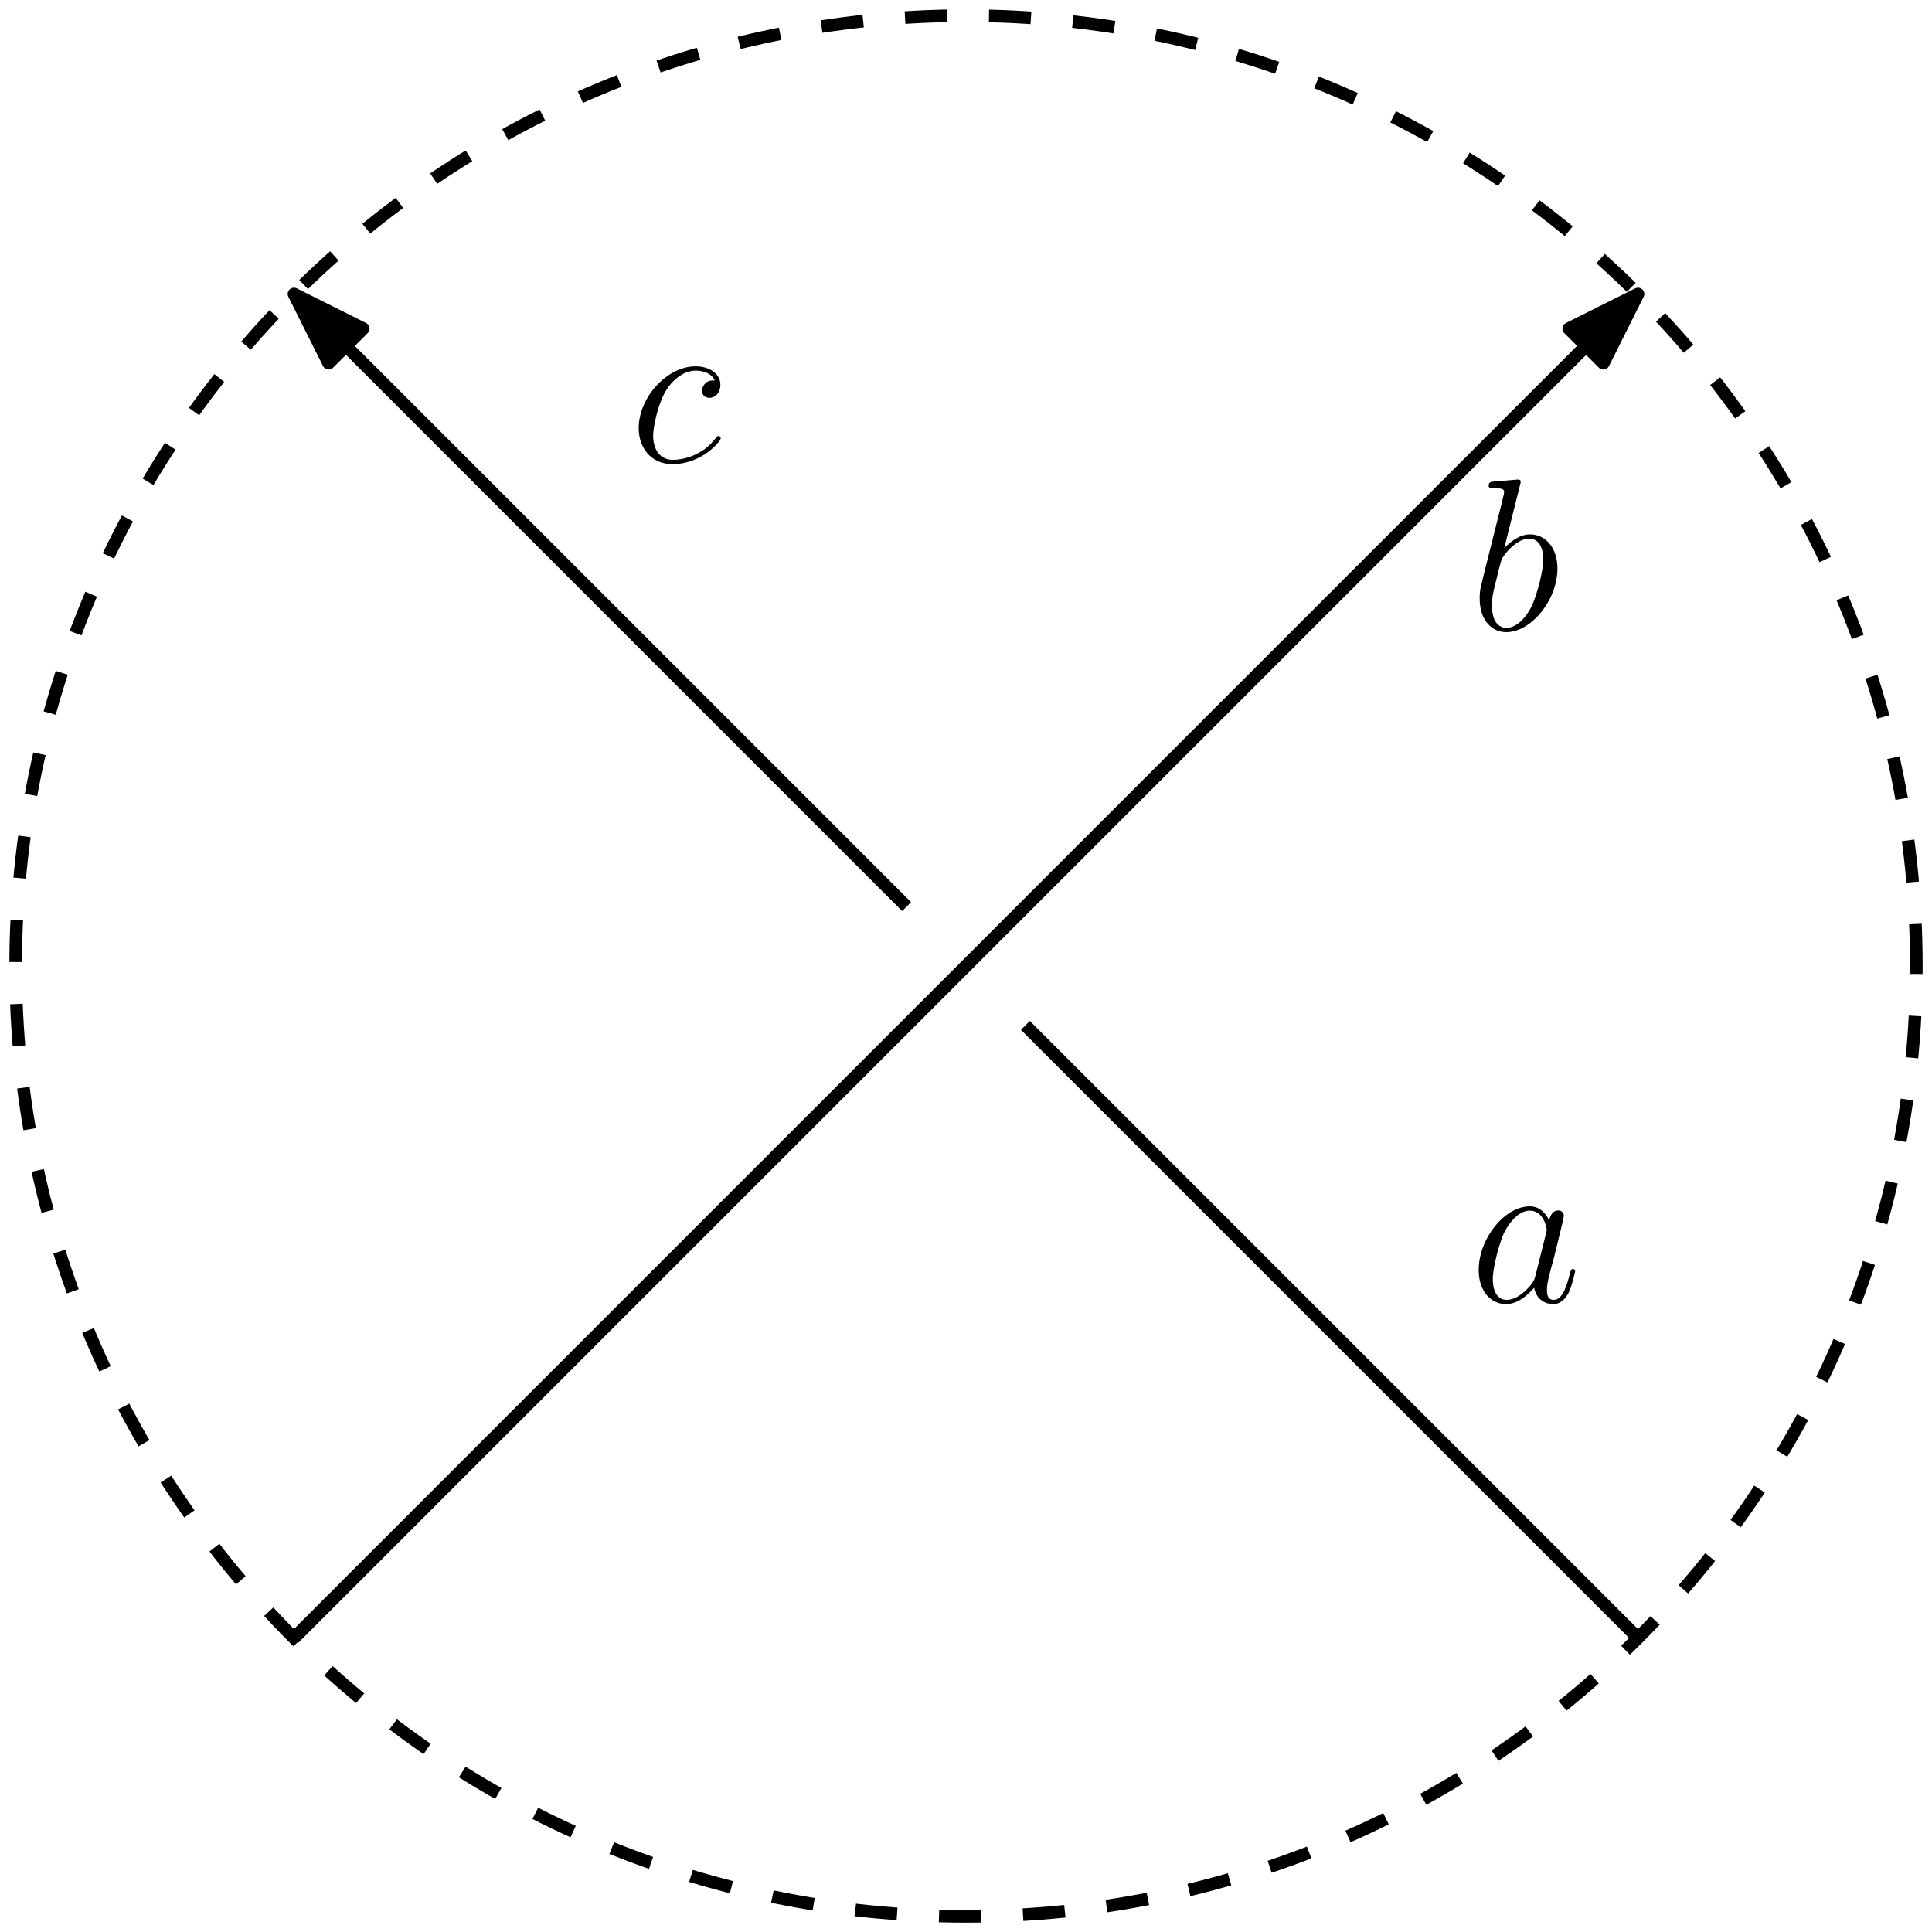
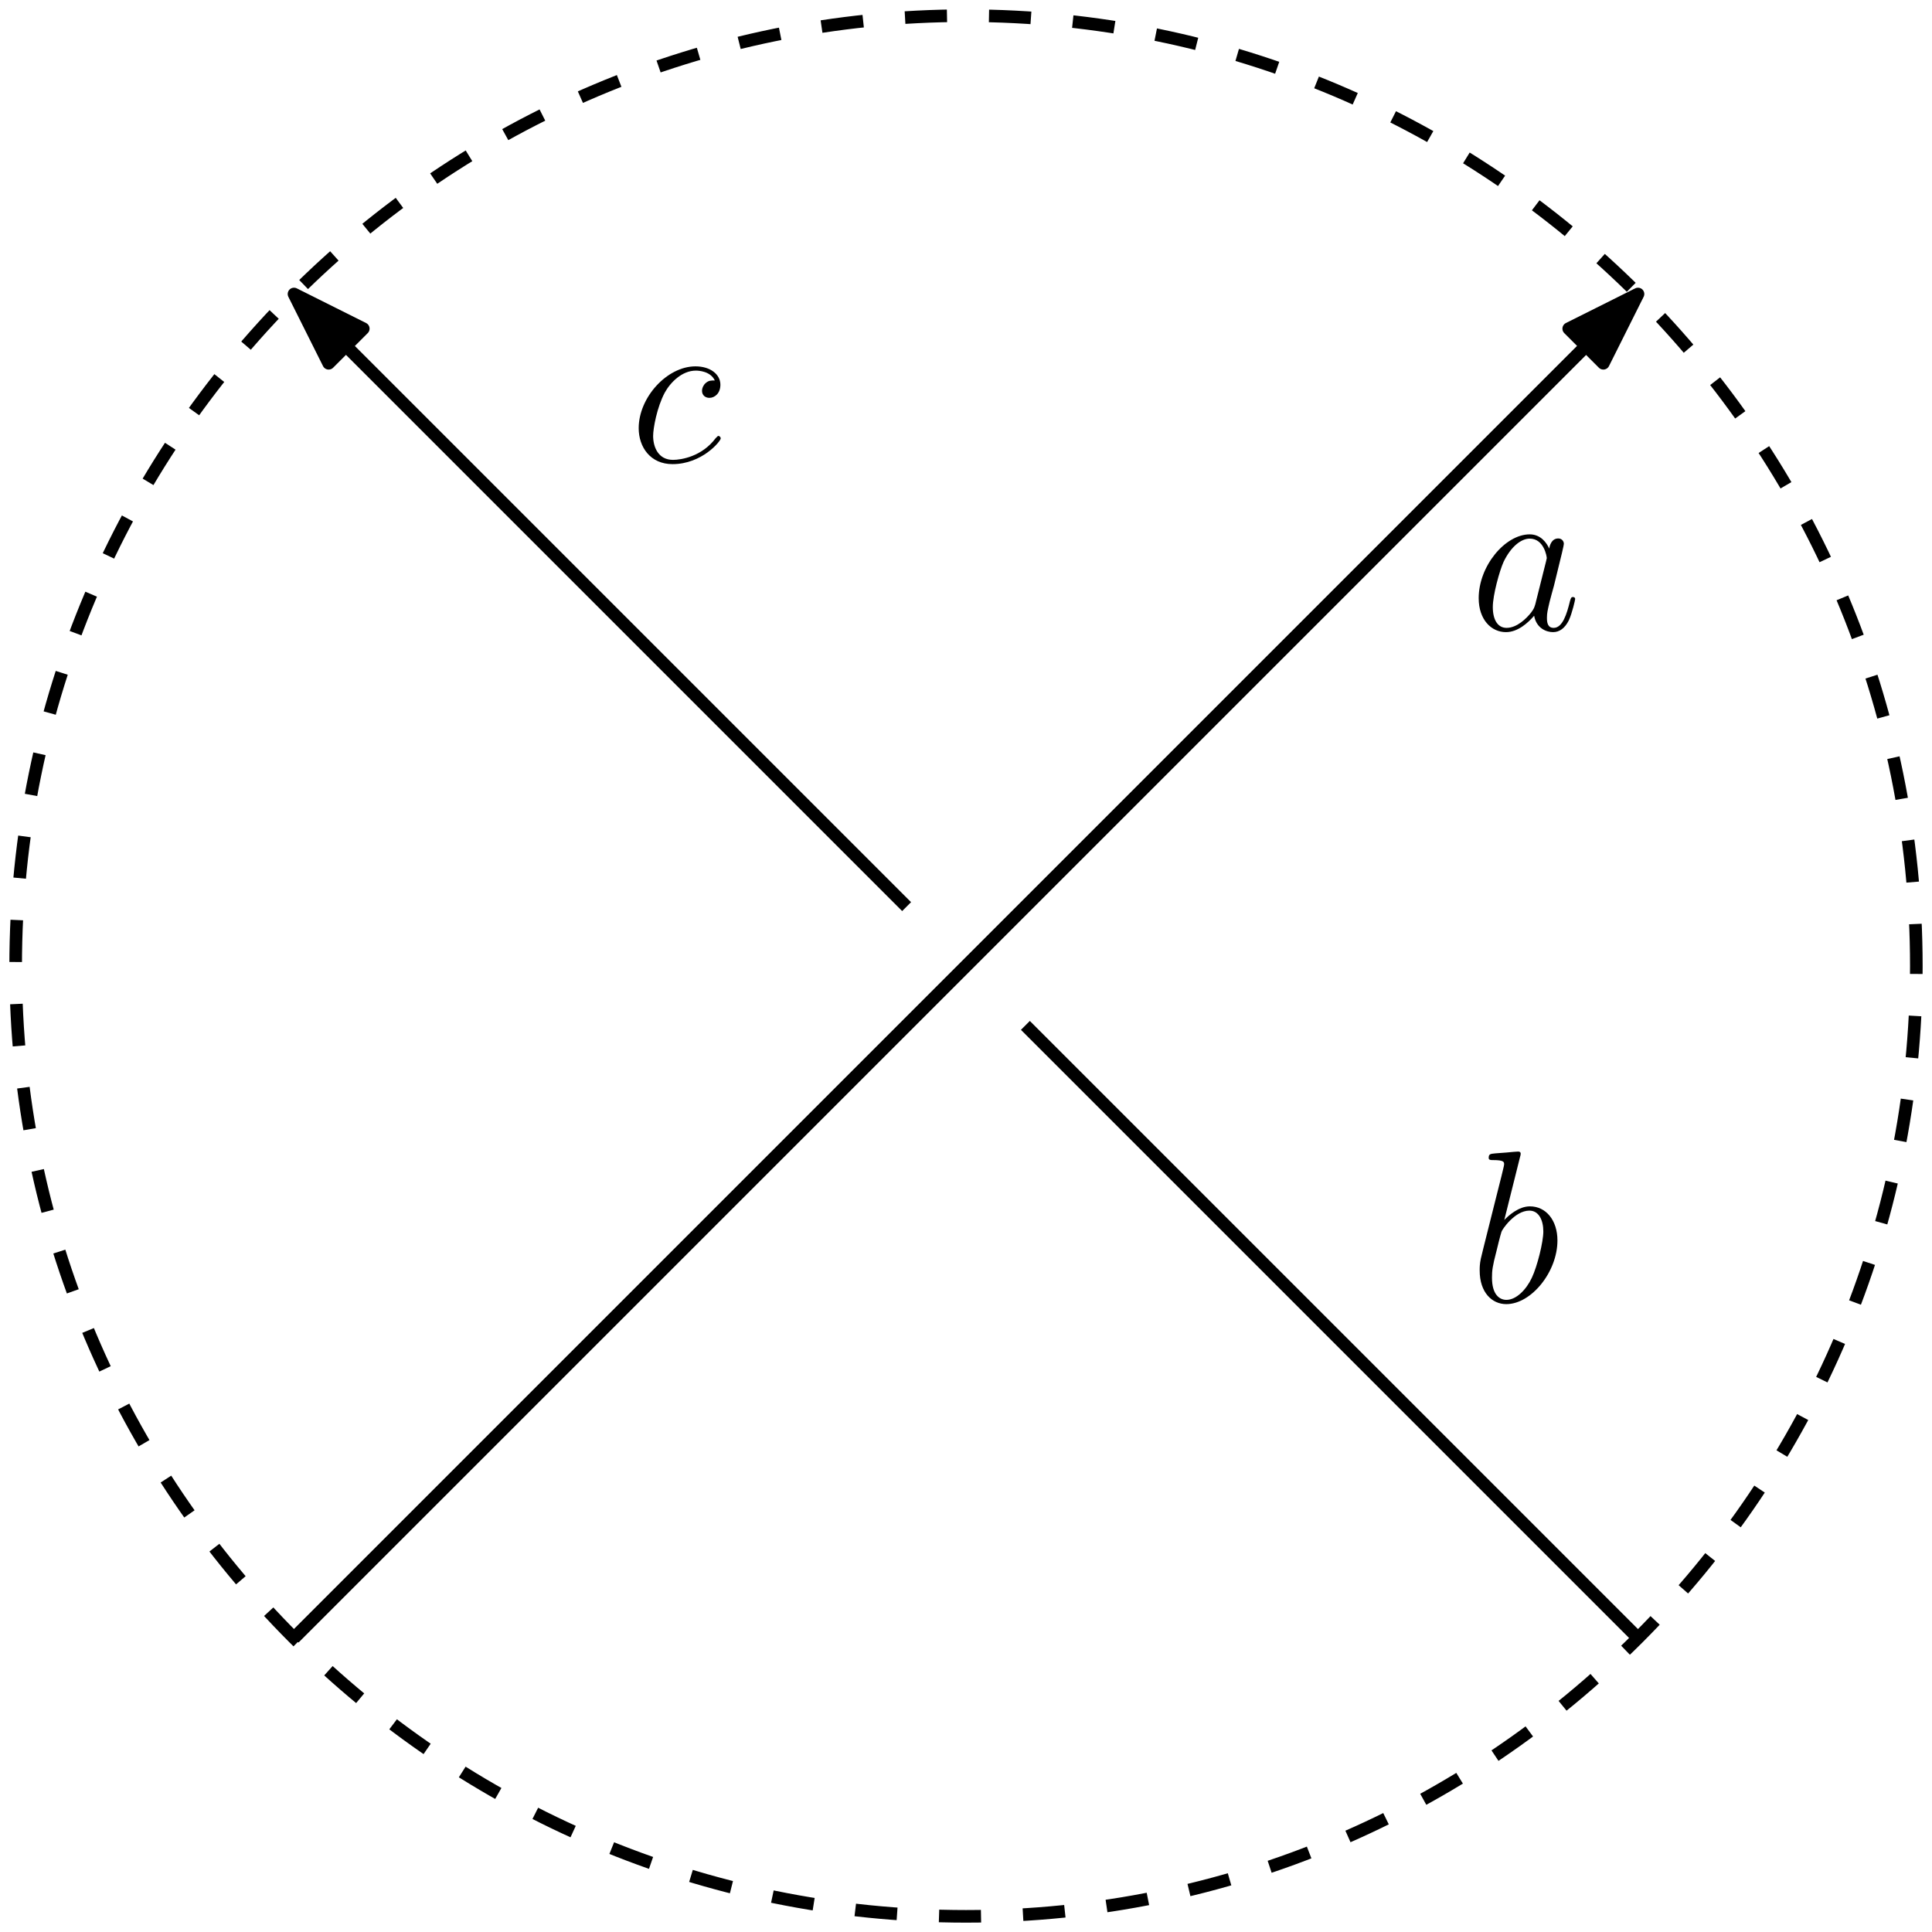
<svg xmlns="http://www.w3.org/2000/svg" xmlns:xlink="http://www.w3.org/1999/xlink" width="184" height="184" viewBox="0 0 184 184">
  <defs>
    <g>
      <g id="glyph-0-0">
+         <path d="M 4.766 -13.812 C 4.797 -13.906 4.828 -14.031 4.828 -14.125 C 4.828 -14.328 4.625 -14.328 4.578 -14.328 C 4.562 -14.328 3.828 -14.281 3.453 -14.234 C 3.094 -14.219 2.781 -14.172 2.422 -14.156 C 1.922 -14.109 1.781 -14.094 1.781 -13.719 C 1.781 -13.516 1.984 -13.516 2.188 -13.516 C 3.25 -13.516 3.25 -13.328 3.25 -13.109 C 3.25 -12.969 3.078 -12.375 3 -12 L 2.5 -10.016 C 2.297 -9.188 1.109 -4.5 1.031 -4.125 C 0.922 -3.609 0.922 -3.266 0.922 -3 C 0.922 -0.891 2.109 0.203 3.453 0.203 C 5.844 0.203 8.328 -2.875 8.328 -5.859 C 8.328 -7.766 7.25 -9.109 5.703 -9.109 C 4.625 -9.109 3.656 -8.219 3.266 -7.812 Z M 3.469 -0.203 C 2.812 -0.203 2.094 -0.703 2.094 -2.312 C 2.094 -3 2.141 -3.391 2.516 -4.828 C 2.578 -5.109 2.906 -6.422 3 -6.688 C 3.031 -6.859 4.25 -8.703 5.656 -8.703 C 6.562 -8.703 6.984 -7.781 6.984 -6.719 C 6.984 -5.719 6.406 -3.391 5.891 -2.312 C 5.375 -1.203 4.422 -0.203 3.469 -0.203 Z M 3.469 -0.203 " />
+       </g>
+       <g id="glyph-1-0">
        <path d="M 6.219 -2.453 C 6.109 -2.109 6.109 -2.062 5.828 -1.672 C 5.375 -1.094 4.469 -0.203 3.484 -0.203 C 2.641 -0.203 2.172 -0.969 2.172 -2.188 C 2.172 -3.328 2.812 -5.641 3.203 -6.5 C 3.906 -7.953 4.875 -8.703 5.688 -8.703 C 7.047 -8.703 7.312 -7 7.312 -6.844 C 7.312 -6.812 7.25 -6.547 7.234 -6.5 Z M 7.547 -7.75 C 7.312 -8.281 6.75 -9.109 5.688 -9.109 C 3.344 -9.109 0.828 -6.094 0.828 -3.031 C 0.828 -0.984 2.031 0.203 3.422 0.203 C 4.562 0.203 5.531 -0.688 6.109 -1.359 C 6.328 -0.141 7.297 0.203 7.906 0.203 C 8.531 0.203 9.031 -0.172 9.406 -0.906 C 9.734 -1.609 10.016 -2.875 10.016 -2.953 C 10.016 -3.062 9.938 -3.141 9.812 -3.141 C 9.625 -3.141 9.609 -3.031 9.516 -2.734 C 9.219 -1.516 8.812 -0.203 7.969 -0.203 C 7.375 -0.203 7.328 -0.75 7.328 -1.156 C 7.328 -1.625 7.391 -1.859 7.578 -2.672 C 7.719 -3.188 7.828 -3.641 8 -4.234 C 8.766 -7.328 8.938 -8.078 8.938 -8.203 C 8.938 -8.484 8.719 -8.719 8.406 -8.719 C 7.75 -8.719 7.578 -8 7.547 -7.75 Z M 7.547 -7.75 " />
      </g>
-       <g id="glyph-0-1">
+       <g id="glyph-1-1">
        <path d="M 8.078 -7.766 C 7.688 -7.766 7.5 -7.766 7.203 -7.516 C 7.078 -7.422 6.859 -7.109 6.859 -6.781 C 6.859 -6.359 7.172 -6.109 7.562 -6.109 C 8.062 -6.109 8.609 -6.531 8.609 -7.359 C 8.609 -8.344 7.656 -9.109 6.234 -9.109 C 3.531 -9.109 0.828 -6.156 0.828 -3.219 C 0.828 -1.422 1.938 0.203 4.047 0.203 C 6.859 0.203 8.641 -1.984 8.641 -2.25 C 8.641 -2.375 8.516 -2.484 8.422 -2.484 C 8.359 -2.484 8.344 -2.453 8.156 -2.266 C 6.844 -0.516 4.875 -0.203 4.094 -0.203 C 2.672 -0.203 2.203 -1.453 2.203 -2.484 C 2.203 -3.203 2.562 -5.203 3.312 -6.609 C 3.844 -7.578 4.953 -8.703 6.266 -8.703 C 6.531 -8.703 7.656 -8.656 8.078 -7.766 Z M 8.078 -7.766 " />
-       </g>
-       <g id="glyph-1-0">
-         <path d="M 4.766 -13.812 C 4.797 -13.906 4.828 -14.031 4.828 -14.125 C 4.828 -14.328 4.625 -14.328 4.578 -14.328 C 4.562 -14.328 3.828 -14.281 3.453 -14.234 C 3.094 -14.219 2.781 -14.172 2.422 -14.156 C 1.922 -14.109 1.781 -14.094 1.781 -13.719 C 1.781 -13.516 1.984 -13.516 2.188 -13.516 C 3.25 -13.516 3.25 -13.328 3.25 -13.109 C 3.25 -12.969 3.078 -12.375 3 -12 L 2.5 -10.016 C 2.297 -9.188 1.109 -4.5 1.031 -4.125 C 0.922 -3.609 0.922 -3.266 0.922 -3 C 0.922 -0.891 2.109 0.203 3.453 0.203 C 5.844 0.203 8.328 -2.875 8.328 -5.859 C 8.328 -7.766 7.25 -9.109 5.703 -9.109 C 4.625 -9.109 3.656 -8.219 3.266 -7.812 Z M 3.469 -0.203 C 2.812 -0.203 2.094 -0.703 2.094 -2.312 C 2.094 -3 2.141 -3.391 2.516 -4.828 C 2.578 -5.109 2.906 -6.422 3 -6.688 C 3.031 -6.859 4.25 -8.703 5.656 -8.703 C 6.562 -8.703 6.984 -7.781 6.984 -6.719 C 6.984 -5.719 6.406 -3.391 5.891 -2.312 C 5.375 -1.203 4.422 -0.203 3.469 -0.203 Z M 3.469 -0.203 " />
      </g>
    </g>
  </defs>
  <path fill="none" stroke-width="1.2" stroke-linecap="butt" stroke-linejoin="round" stroke="rgb(0%, 0%, 0%)" stroke-opacity="1" stroke-dasharray="4" stroke-miterlimit="10" d="M 346.508 704 C 346.508 753.988 305.988 794.508 256 794.508 C 206.012 794.508 165.492 753.988 165.492 704 C 165.492 654.012 206.012 613.492 256 613.492 C 305.988 613.492 346.508 654.012 346.508 704 Z M 346.508 704 " transform="matrix(1, 0, 0, -1, -164, 796)" />
  <path fill="none" stroke-width="1.2" stroke-linecap="butt" stroke-linejoin="round" stroke="rgb(0%, 0%, 0%)" stroke-opacity="1" stroke-miterlimit="10" d="M 320 768 L 192 640 " transform="matrix(1, 0, 0, -1, -164, 796)" />
  <path fill="none" stroke-width="1.2" stroke-linecap="butt" stroke-linejoin="round" stroke="rgb(0%, 0%, 0%)" stroke-opacity="1" stroke-miterlimit="10" d="M 320 640 L 261.656 698.344 " transform="matrix(1, 0, 0, -1, -164, 796)" />
  <path fill="none" stroke-width="1.2" stroke-linecap="butt" stroke-linejoin="round" stroke="rgb(0%, 0%, 0%)" stroke-opacity="1" stroke-miterlimit="10" d="M 250.344 709.656 L 192 768 " transform="matrix(1, 0, 0, -1, -164, 796)" />
  <path fill-rule="evenodd" fill="rgb(0%, 0%, 0%)" fill-opacity="1" stroke-width="1.2" stroke-linecap="butt" stroke-linejoin="round" stroke="rgb(0%, 0%, 0%)" stroke-opacity="1" stroke-miterlimit="10" d="M 192 768 L 195.301 761.402 L 198.598 764.699 Z M 192 768 " transform="matrix(1, 0, 0, -1, -164, 796)" />
  <path fill="none" stroke-width="1.2" stroke-linecap="butt" stroke-linejoin="round" stroke="rgb(0%, 0%, 0%)" stroke-opacity="1" stroke-miterlimit="10" d="M 192 640 L 320 768 " transform="matrix(1, 0, 0, -1, -164, 796)" />
  <path fill-rule="evenodd" fill="rgb(0%, 0%, 0%)" fill-opacity="1" stroke-width="1.2" stroke-linecap="butt" stroke-linejoin="round" stroke="rgb(0%, 0%, 0%)" stroke-opacity="1" stroke-miterlimit="10" d="M 320 768 L 313.402 764.699 L 316.699 761.402 Z M 320 768 " transform="matrix(1, 0, 0, -1, -164, 796)" />
  <g fill="rgb(0%, 0%, 0%)" fill-opacity="1">
    <use xlink:href="#glyph-0-0" x="140" y="124" />
  </g>
  <g fill="rgb(0%, 0%, 0%)" fill-opacity="1">
    <use xlink:href="#glyph-1-0" x="140" y="60" />
  </g>
  <g fill="rgb(0%, 0%, 0%)" fill-opacity="1">
-     <use xlink:href="#glyph-0-1" x="60" y="44" />
+     <use xlink:href="#glyph-1-1" x="60" y="44" />
  </g>
</svg>
